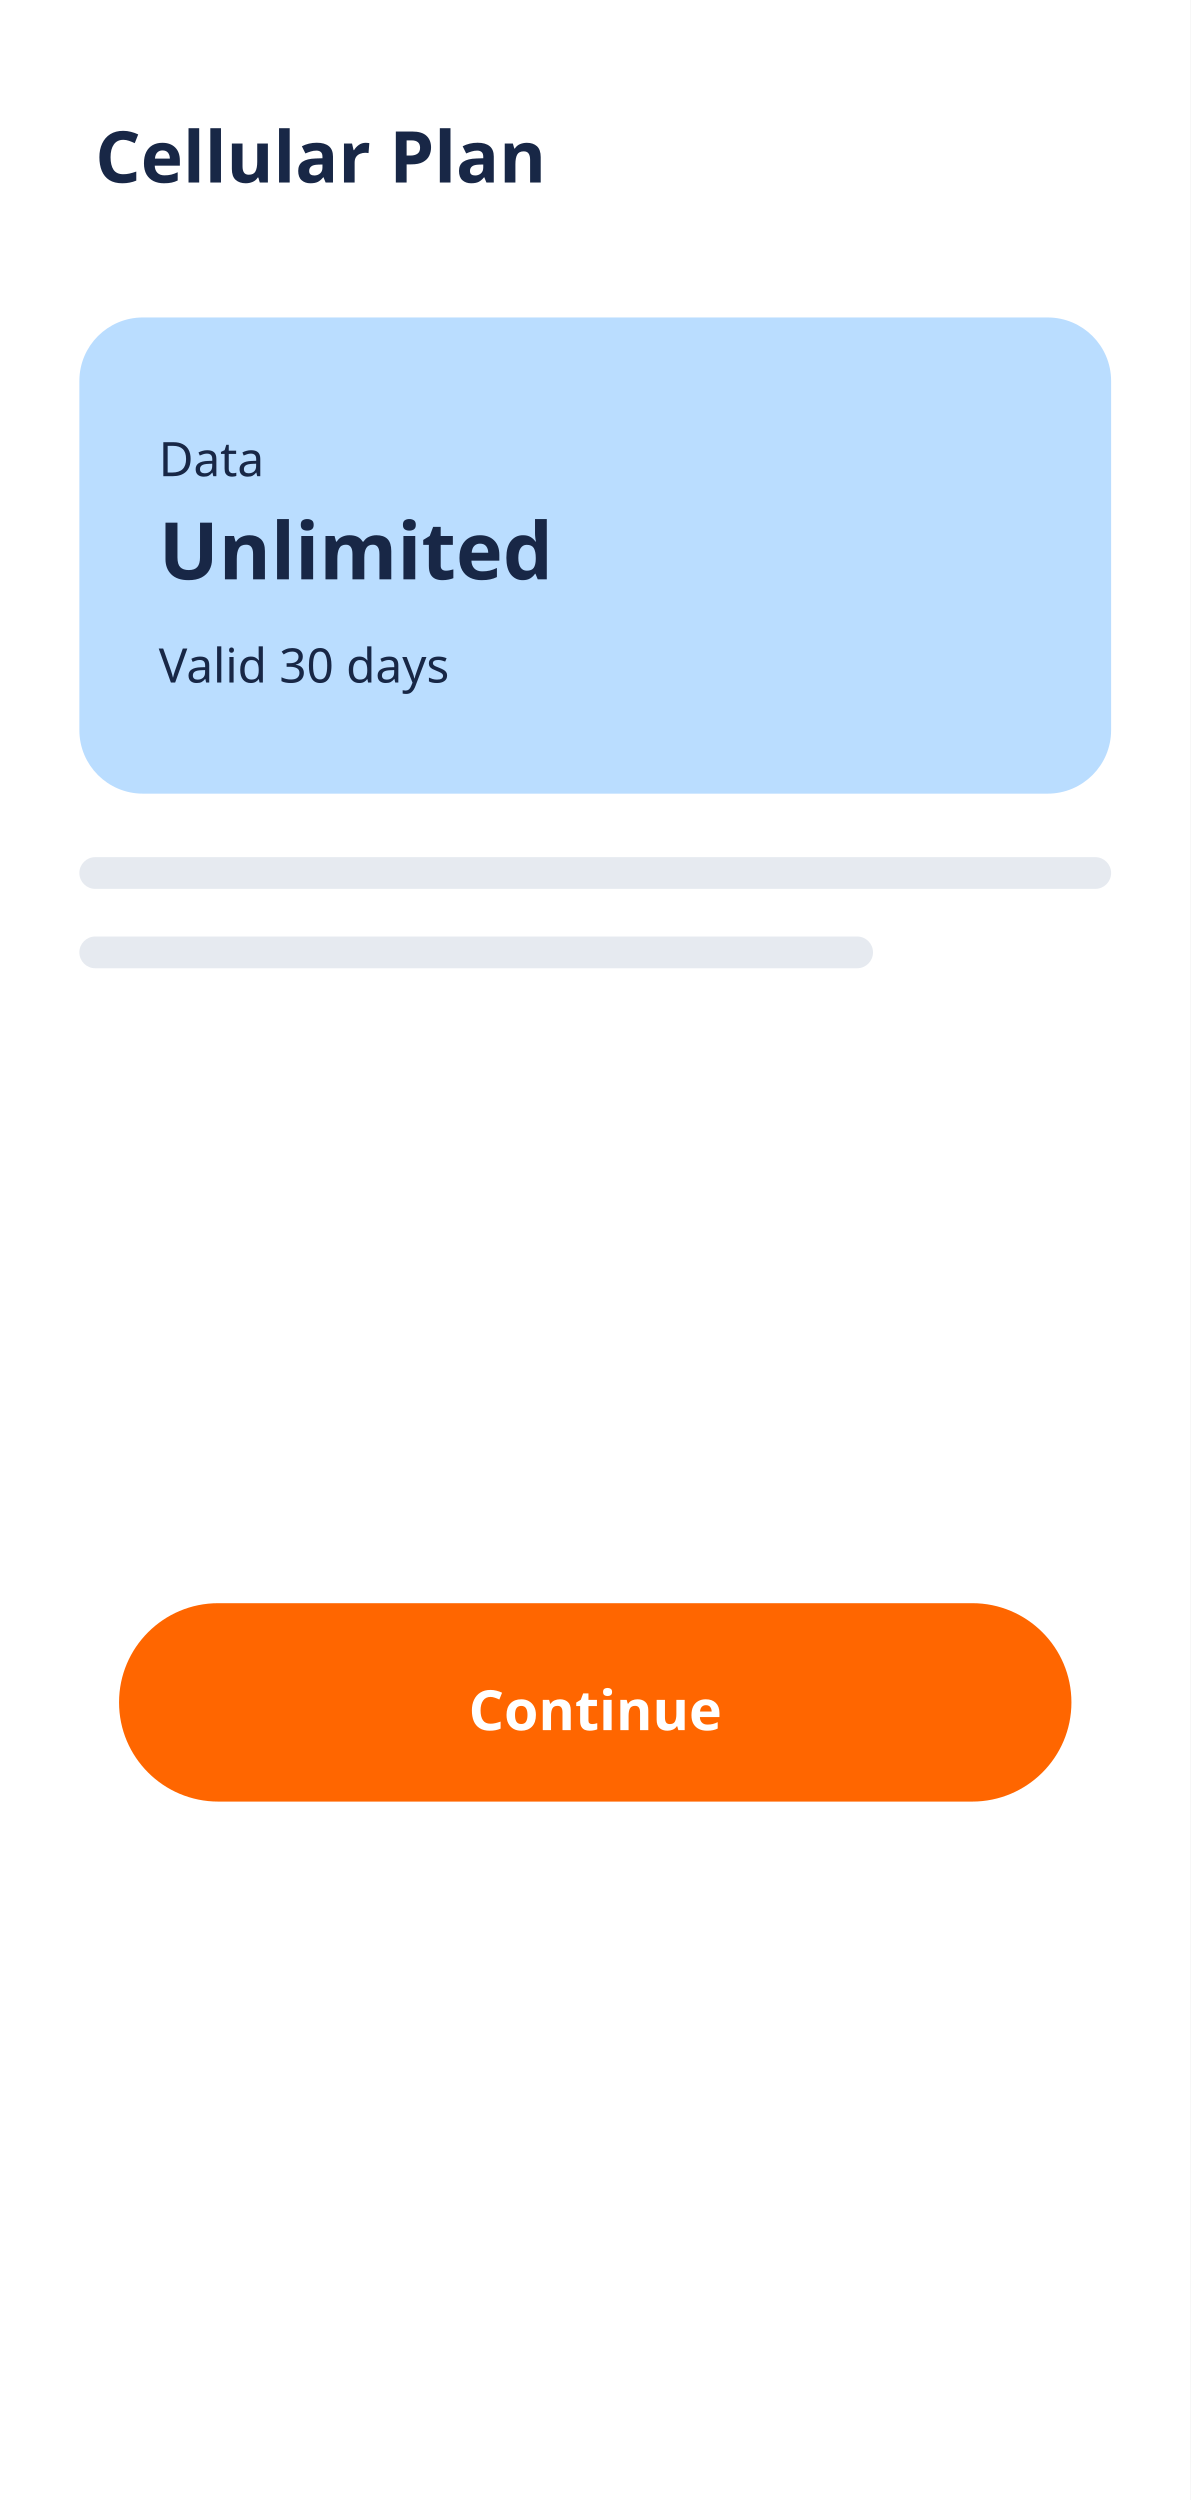
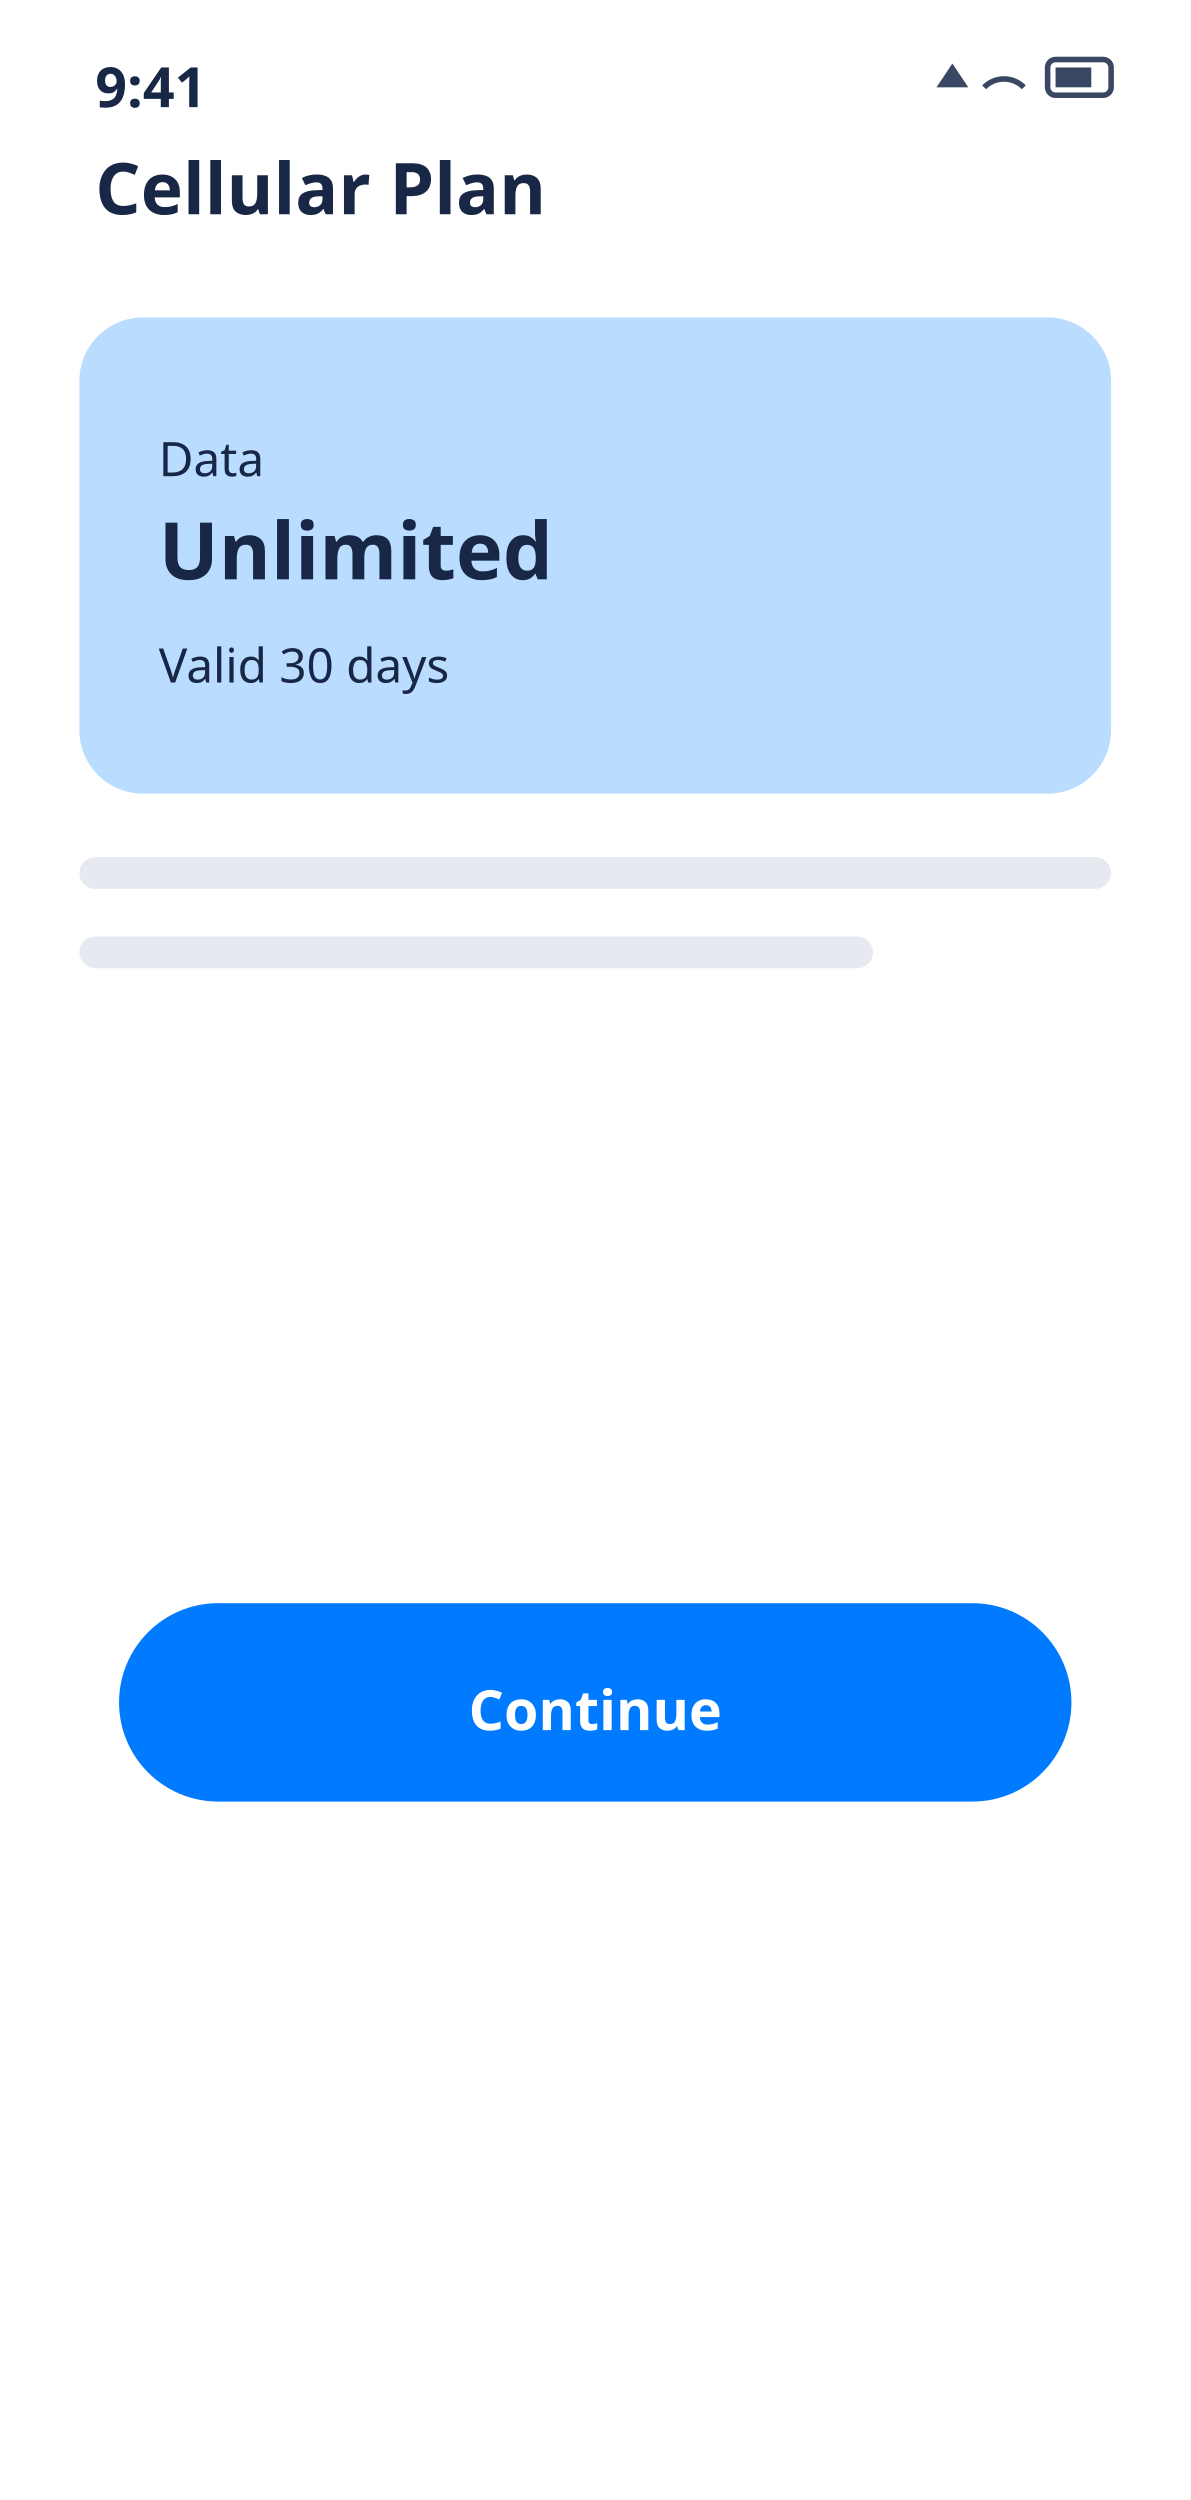
<svg xmlns="http://www.w3.org/2000/svg" viewBox="0 0 300 630">
  <rect width="300" height="630" fill="#ffffff" />
-   <text data-key="screen.confirm-plan.title" x="24" y="46" font-family="ui-sans-serif,system-ui,sans-serif" font-size="18" font-weight="700" fill="#182746">Cellular Plan</text>
+   <text x="24" y="27" font-family="ui-sans-serif,system-ui,sans-serif" font-size="14" font-weight="600" fill="#182746">9:41</text>
+   <g stroke="#182746" stroke-width="1.4" fill="none" opacity="0.85">
+     <path d="M236 22 l4 -6 l4 6z" fill="#182746" stroke="none" />
+     <path d="M248 22 a7 7 0 0 1 10 0" />
+     <rect x="264" y="15" width="16" height="9" rx="2" />
+     <rect x="266" y="17" width="9" height="5" fill="#182746" stroke="none" />
+   </g>
+   <text data-key="screen.confirm-plan.title" x="24" y="54" font-family="ui-sans-serif,system-ui,sans-serif" font-size="18" font-weight="700" fill="#182746">Cellular Plan</text>
  <rect x="20" y="80" width="260" height="120" rx="16" fill="#baddff" />
  <text data-key="screen.confirm-plan.data-label" x="40" y="120" font-family="ui-sans-serif,system-ui,sans-serif" font-size="12" fill="#182746">Data</text>
  <text data-key="screen.confirm-plan.data-value" x="40" y="146" font-family="ui-sans-serif,system-ui,sans-serif" font-size="20" font-weight="700" fill="#182746">Unlimited</text>
  <text data-key="screen.confirm-plan.valid" x="40" y="172" font-family="ui-sans-serif,system-ui,sans-serif" font-size="12" fill="#182746">Valid 30 days</text>
  <rect x="20" y="216" width="260" height="8" rx="4" fill="#e6eaf0" />
  <rect x="20" y="236" width="200" height="8" rx="4" fill="#e6eaf0" />
-   <rect x="30" y="404" width="240" height="50" rx="25" fill="#ff6600" />
-   <text data-key="screen.confirm-plan.continue" x="150" y="436" text-anchor="middle" font-family="ui-sans-serif,system-ui,sans-serif" font-size="14" font-weight="700" fill="#ffffff">Continue</text>
+   <rect x="30" y="404" width="240" height="50" rx="25" fill="#007aff" />
+   <text data-key="screen.confirm-plan.continue" data-maxw="224" x="150" y="436" text-anchor="middle" font-family="ui-sans-serif,system-ui,sans-serif" font-size="14" font-weight="700" fill="#ffffff">Continue</text>
</svg>
